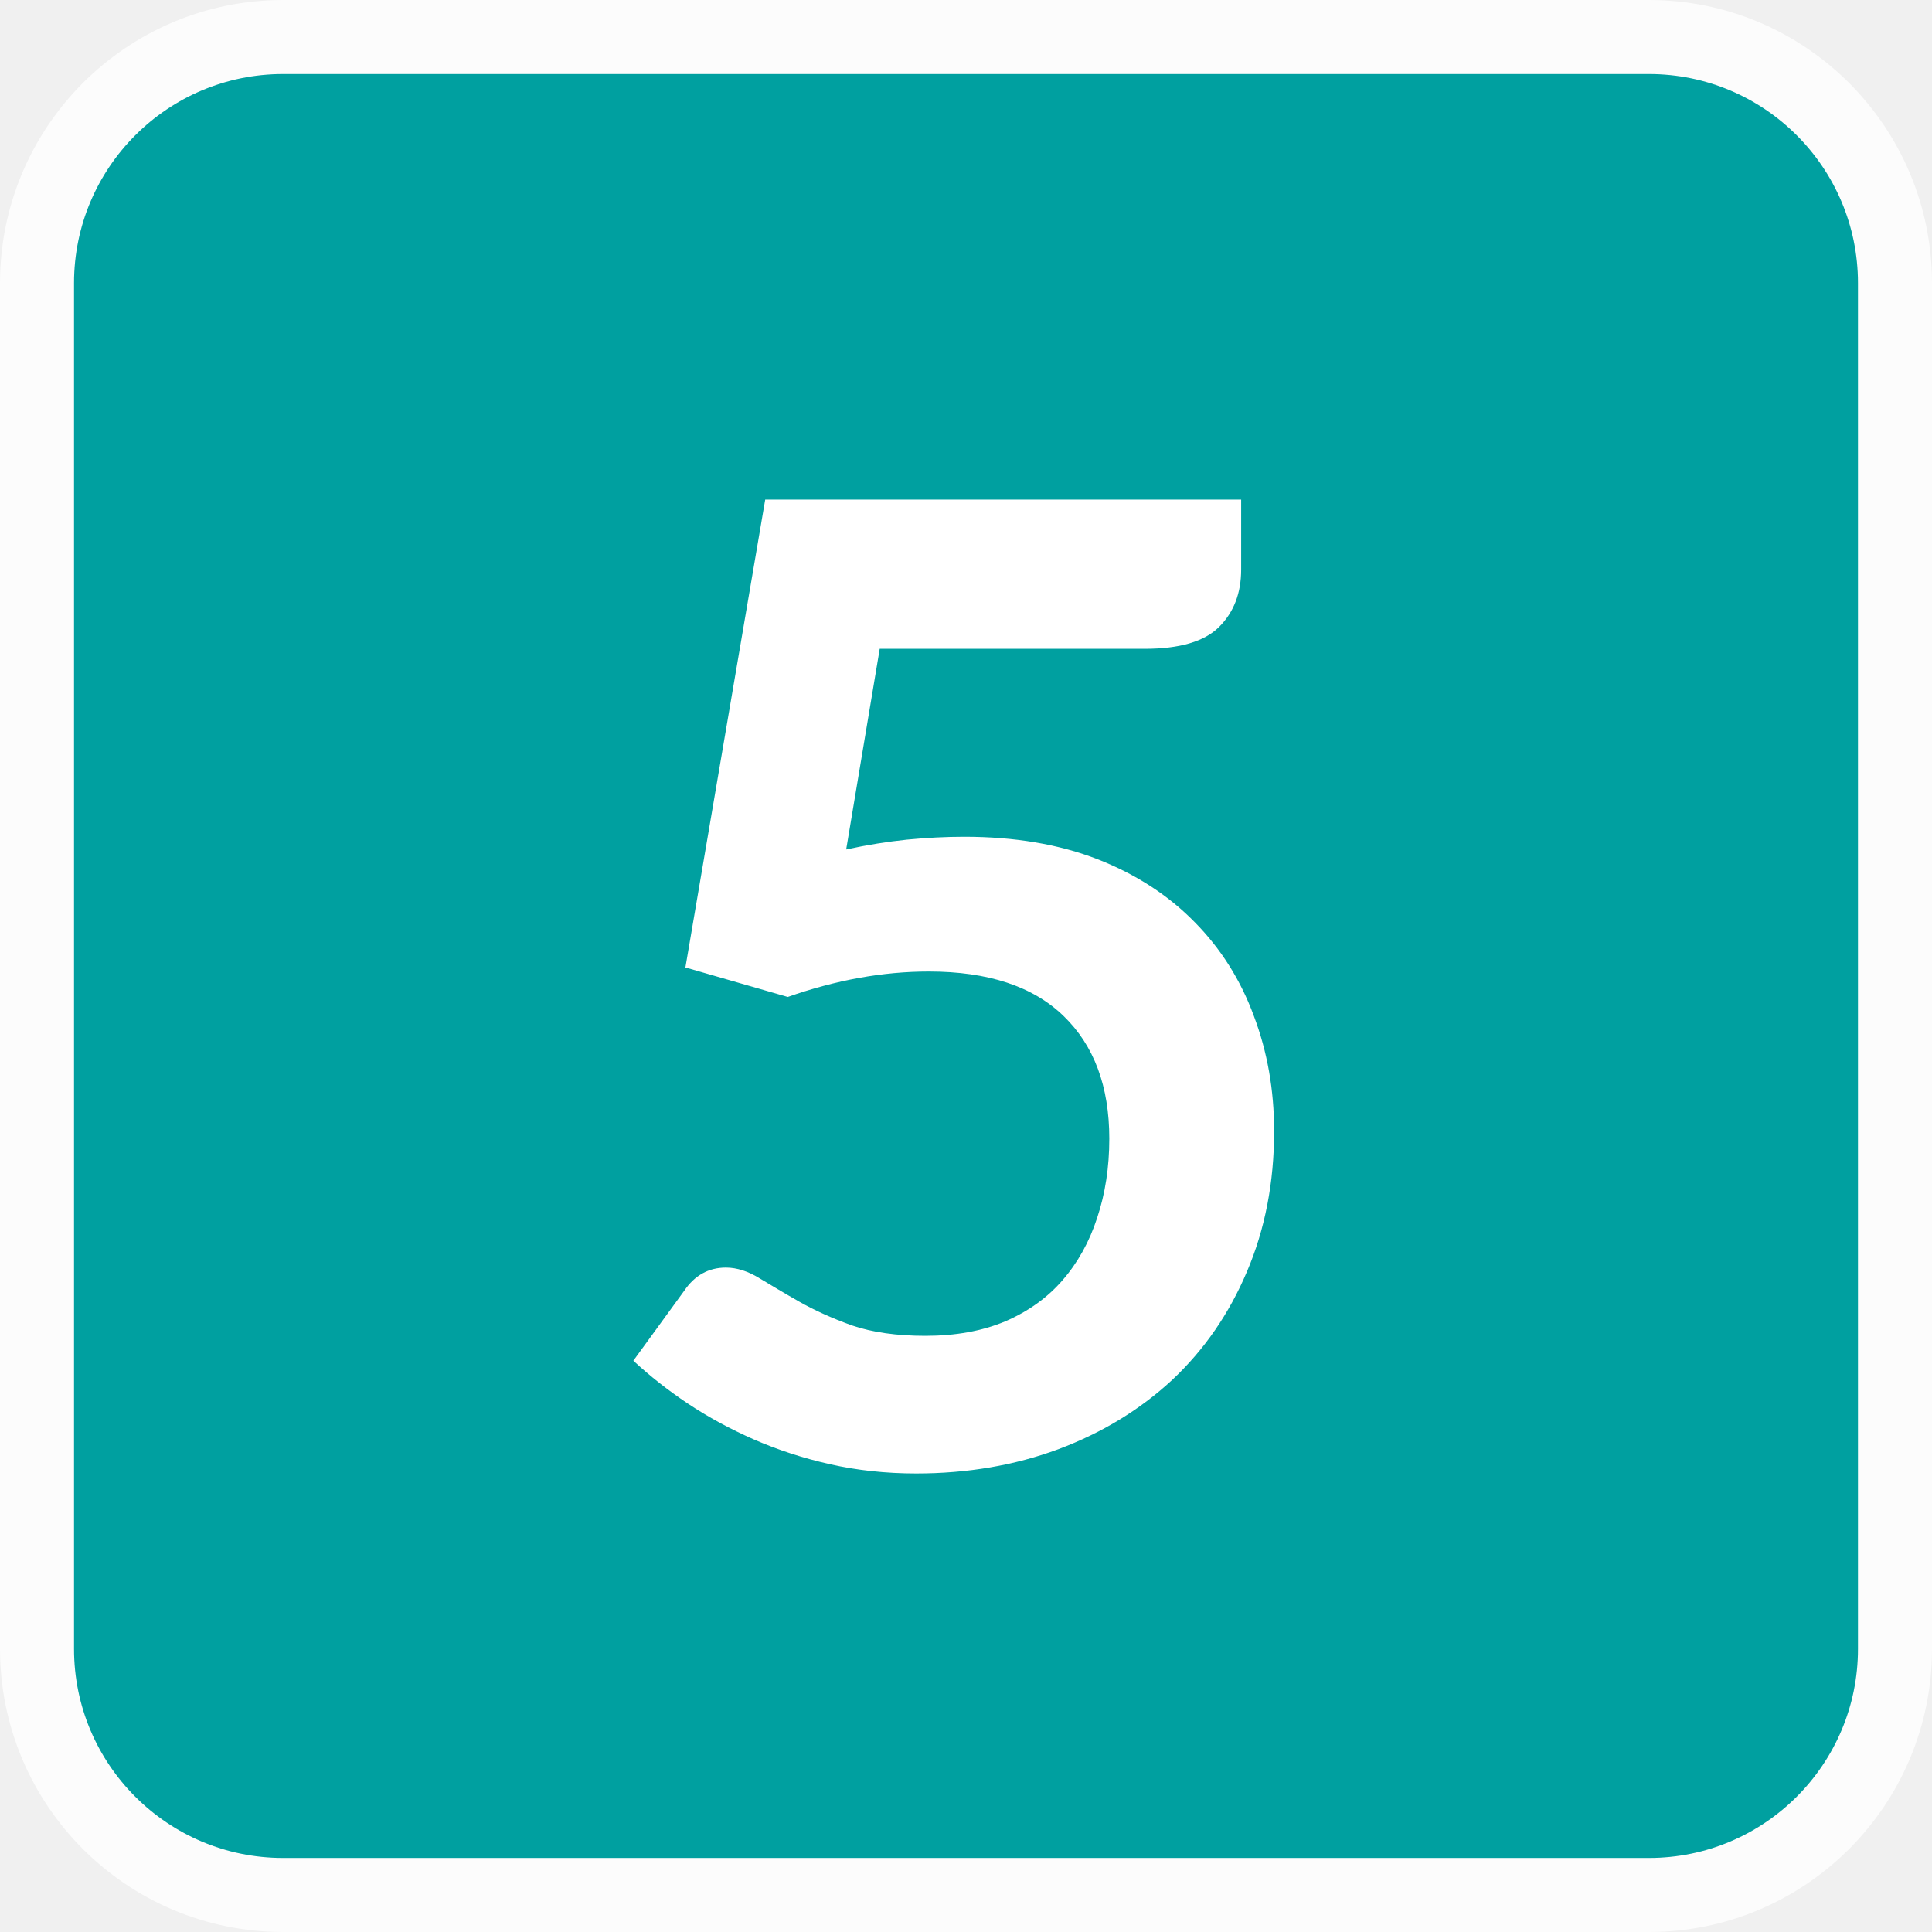
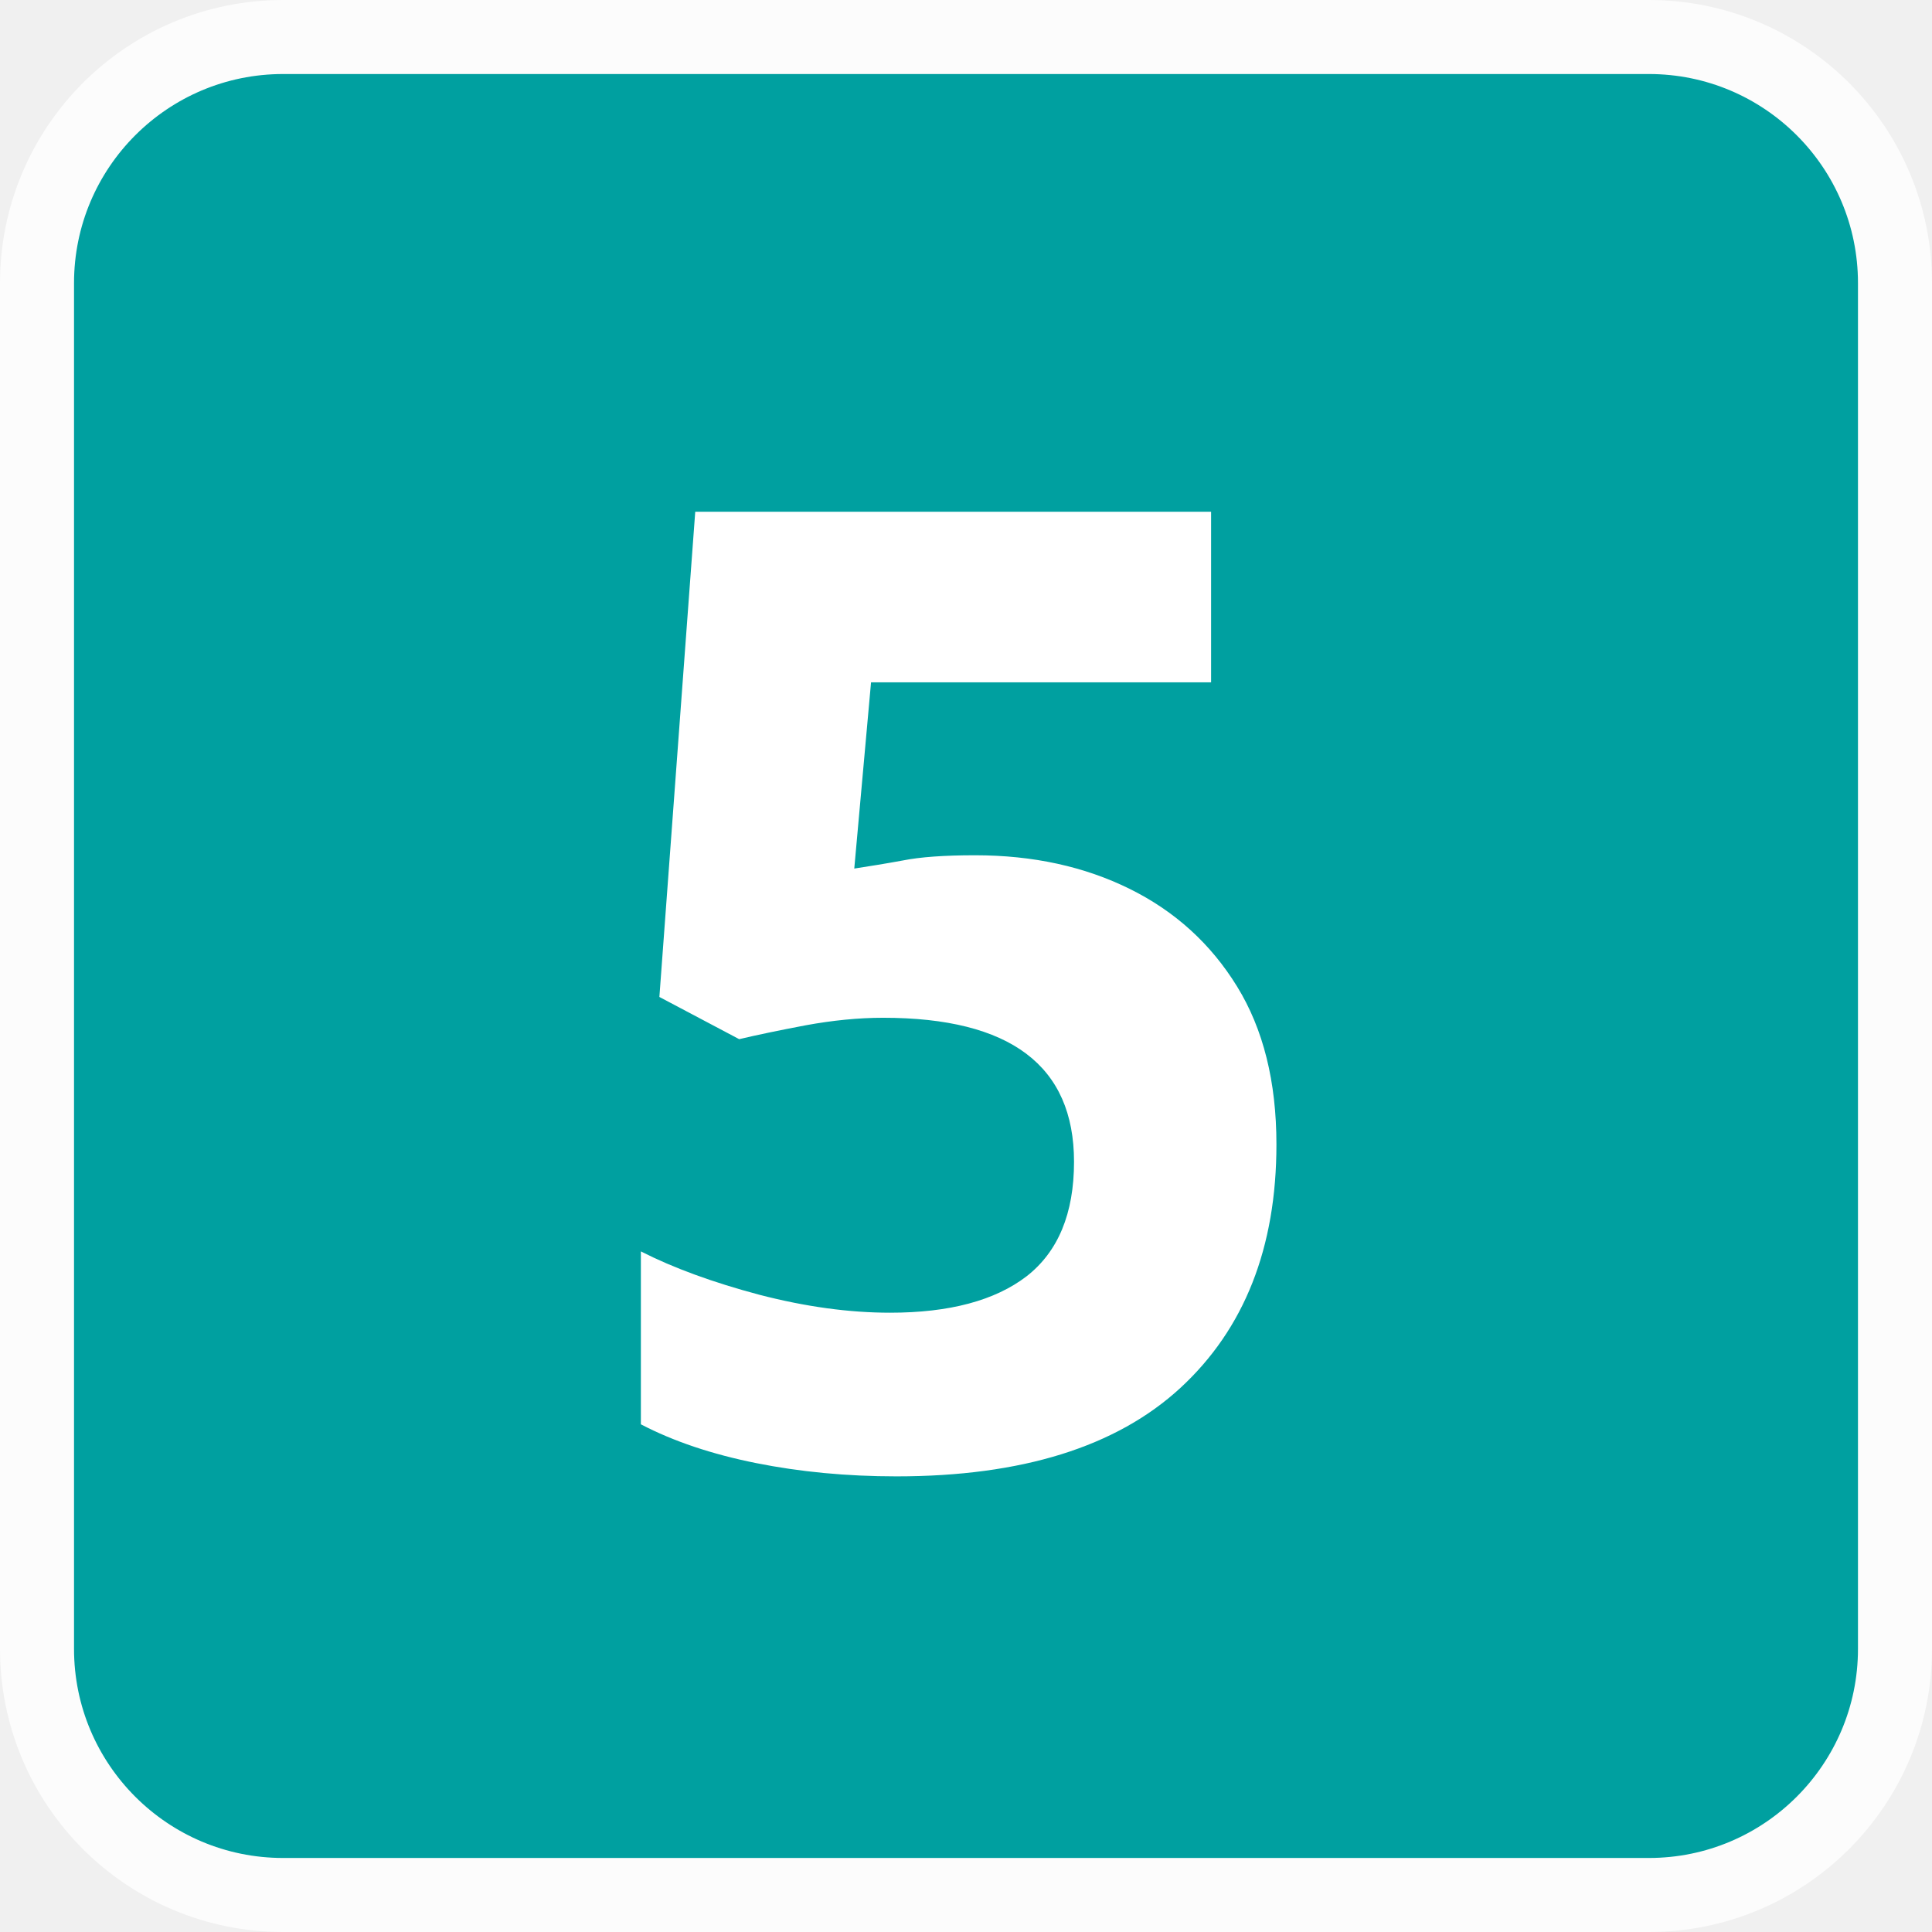
<svg xmlns="http://www.w3.org/2000/svg" id="Ebene_2" data-name="Ebene 2" viewBox="0 0 52.2 52.2">
  <defs>
    <style>
+       @font-face {
+           font-family: 'Lato-Bold';
+           src: url('../fonts/Lato-Bold.ttf') format('truetype');
+           font-weight: bold;
+       }
+ 
      .cls-1 {
        fill: #00a0a0;
        stroke: #fcfcfc;
        stroke-miterlimit: 10;
        stroke-width: 2px;
      }

      .cls-2 {
        fill: #fff;
-         font-family: Lato-Bold, Lato;
+         font-family: 'Lato-Bold', sans-serif;
        font-size: 36px;
        font-weight: 700;
      }
-     </style>
+     
+ </style>
  </defs>
  <g id="Export">
    <g id="subdivision-5Active">
      <rect class="cls-1" x="1" y="1" width="50.2" height="50.2" rx="6.65" ry="6.65" />
      <text class="cls-2" transform="translate(15.55 39.53)">
        <tspan x="0" y="0">5</tspan>
      </text>
    </g>
  </g>
</svg>
